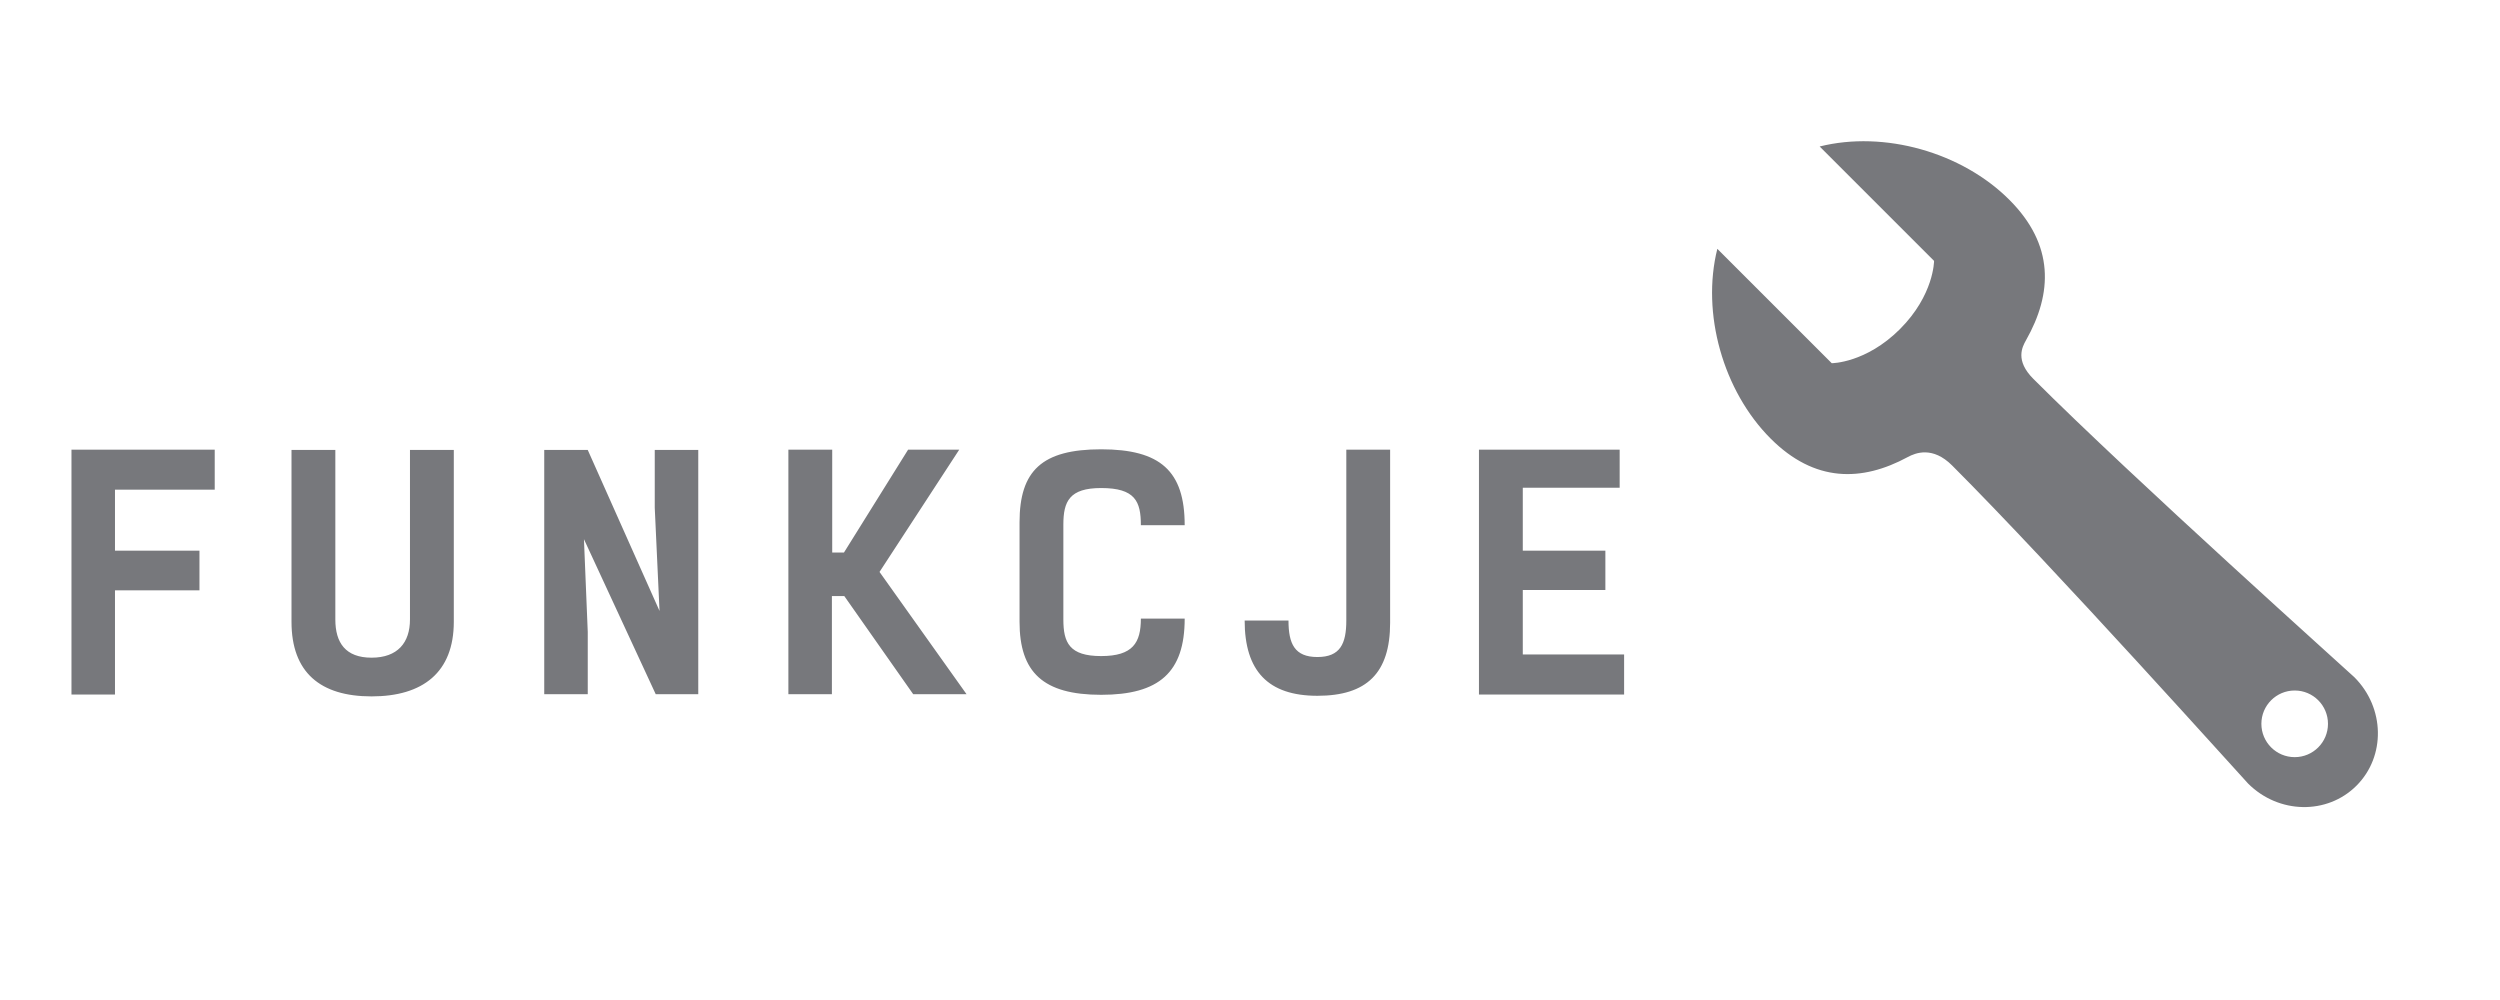
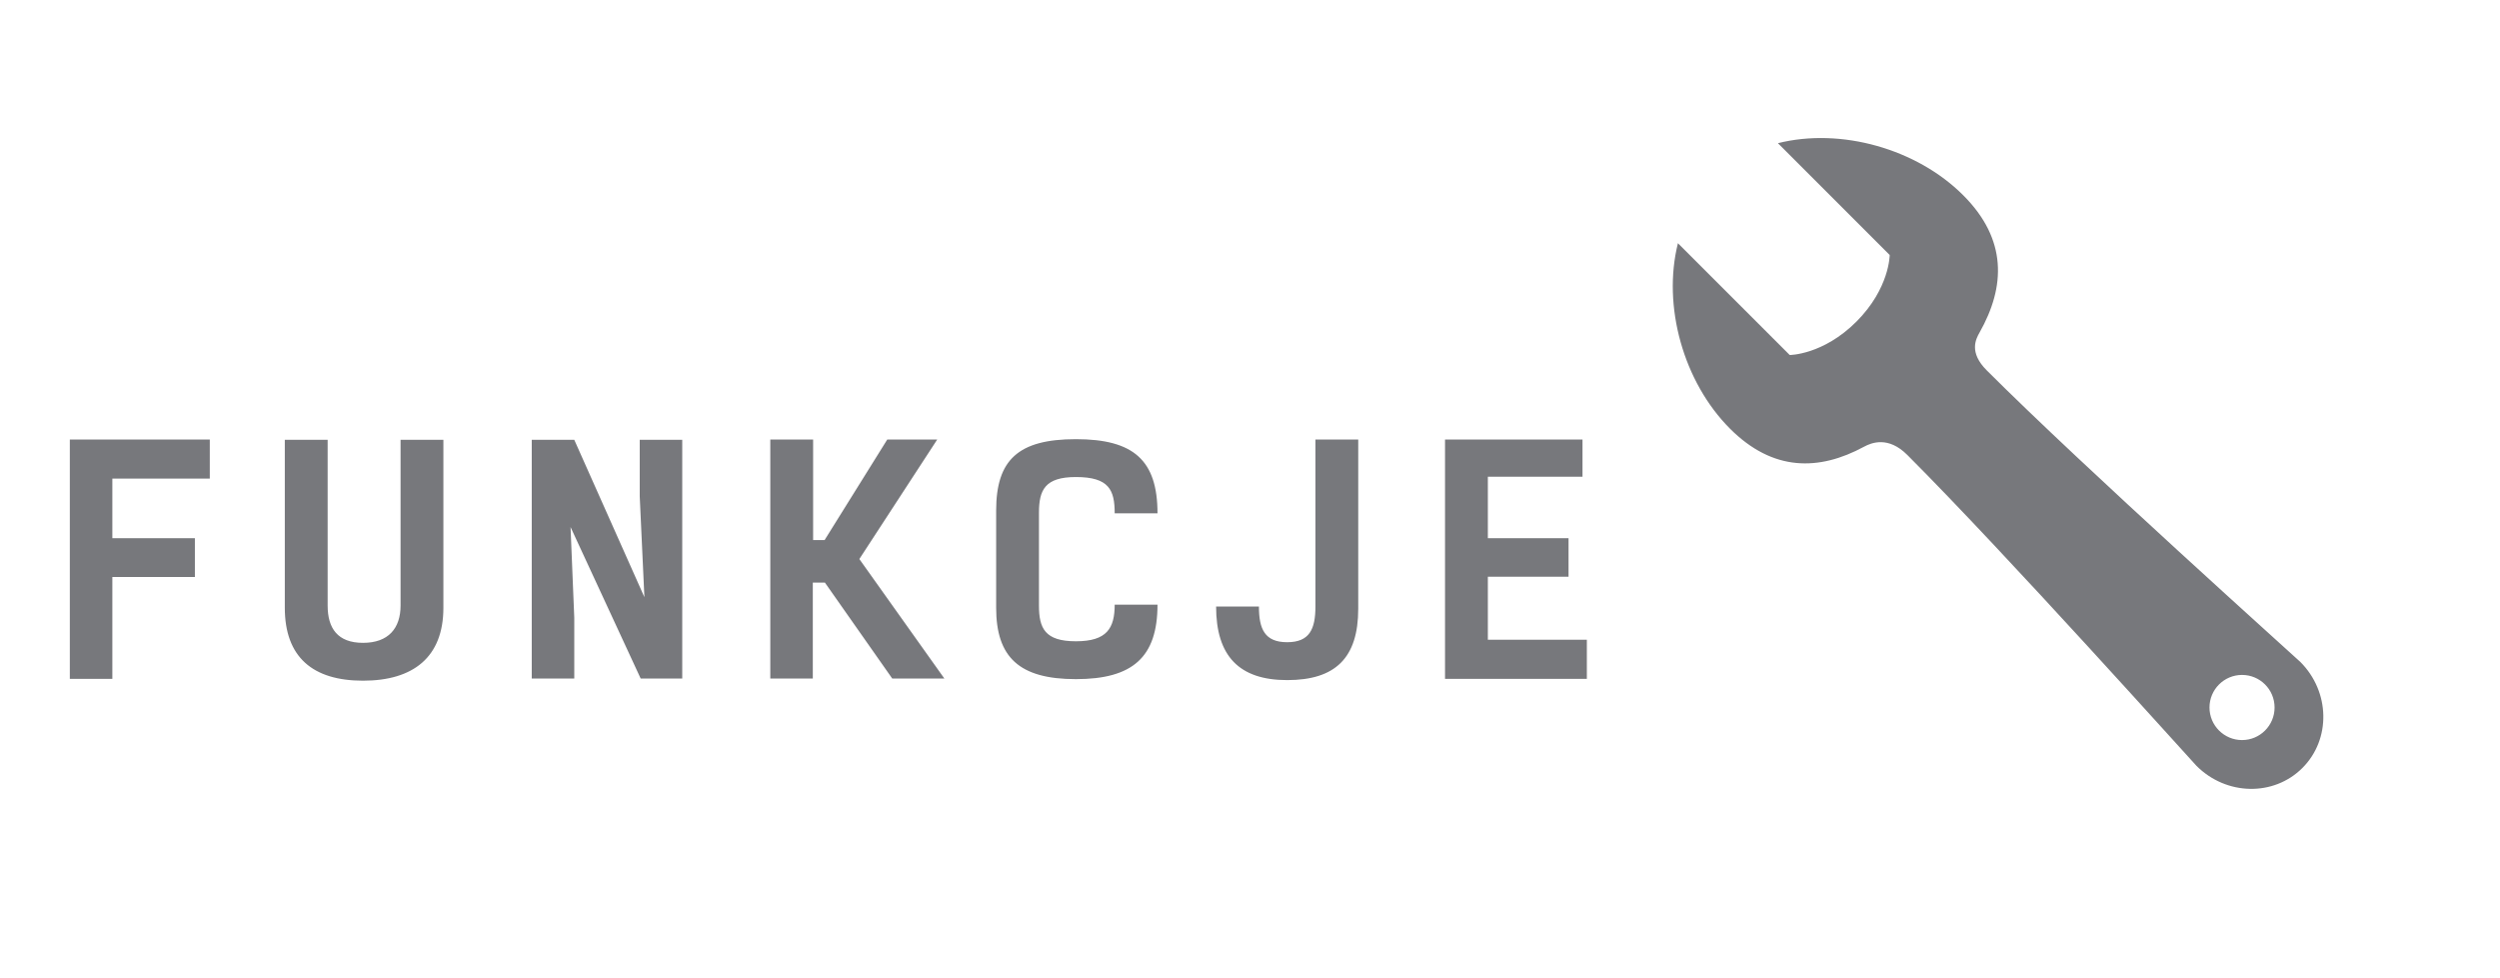
- <svg xmlns="http://www.w3.org/2000/svg" version="1.1" id="funkcjenapis" x="0px" y="0px" width="141.73px" height="56.69px" viewBox="0 0 141.73 56.69" enable-background="new 0 0 141.73 56.69" xml:space="preserve">
+ <svg xmlns="http://www.w3.org/2000/svg" version="1.1" id="funkcjenapis" x="0px" y="0px" width="145px" height="56.69px" viewBox="0 0 145 56.69" enable-background="new 0 0 145 56.69" xml:space="preserve">
  <path id="l3" fill="#77787C" d="M133.474,38.393c-0.211-0.211-12.561-11.274-18.195-16.91c-1.049-1.047-0.635-1.813-0.42-2.195  c1.512-2.669,1.611-5.404-0.943-7.959c-2.695-2.698-7.104-3.94-10.756-3.024l6.486,6.485c0,0,0,1.934-1.934,3.868  c-1.936,1.933-3.867,1.933-3.867,1.933l-6.486-6.484c-0.916,3.651,0.326,8.059,3.023,10.758c2.494,2.494,5.164,2.457,7.773,1.046  c0.441-0.239,1.412-0.626,2.516,0.479c5.736,5.735,16.568,17.823,16.777,18.03c1.732,1.732,4.482,1.785,6.146,0.121  S135.204,40.123,133.474,38.393z M130.091,42.924c-1.043,0-1.889-0.846-1.889-1.889s0.846-1.889,1.889-1.889  s1.887,0.846,1.887,1.889S131.134,42.924,130.091,42.924z M12.173,27.759H6.519v3.458h4.789v2.25H6.519v5.906H4.052V25.491h8.121  V27.759z M23.242,25.509h2.485v9.741c0,2.863-1.747,4.23-4.663,4.23c-2.917,0-4.538-1.367-4.538-4.23v-9.741h2.485v9.614  c0,1.314,0.576,2.162,2.053,2.162c1.476,0,2.178-0.848,2.178-2.162V25.509z M39.586,39.355h-2.412l-4.069-8.787l0.216,5.258v3.529  h-2.467V25.509h2.467l4.069,9.127l-0.271-5.851v-3.276h2.467V39.355z M51.771,39.355l-3.907-5.564h-0.702v5.564h-2.467V25.491h2.485  v5.833h0.666l3.637-5.833h2.899l-4.52,6.933l4.934,6.932H51.771z M67.162,35.07c0,3.043-1.44,4.32-4.735,4.32  s-4.627-1.277-4.627-4.141v-5.637c0-2.934,1.278-4.14,4.627-4.14c3.35,0,4.735,1.224,4.735,4.302h-2.484  c0-1.35-0.324-2.106-2.251-2.106c-1.8,0-2.143,0.756-2.143,2.071v5.383c0,1.314,0.343,2.072,2.143,2.072  c1.801,0,2.251-0.758,2.251-2.125H67.162z M78.809,35.305c0,2.861-1.332,4.141-4.123,4.141c-2.792,0-4.124-1.404-4.124-4.268h2.485  c0,1.314,0.342,2.07,1.639,2.07c1.295,0,1.639-0.756,1.639-2.07v-9.687h2.484V35.305z M91.822,25.491v2.161H86.33v3.565h4.682v2.232  H86.33v3.654h5.744v2.27h-8.229V25.491H91.822z" />
</svg>
